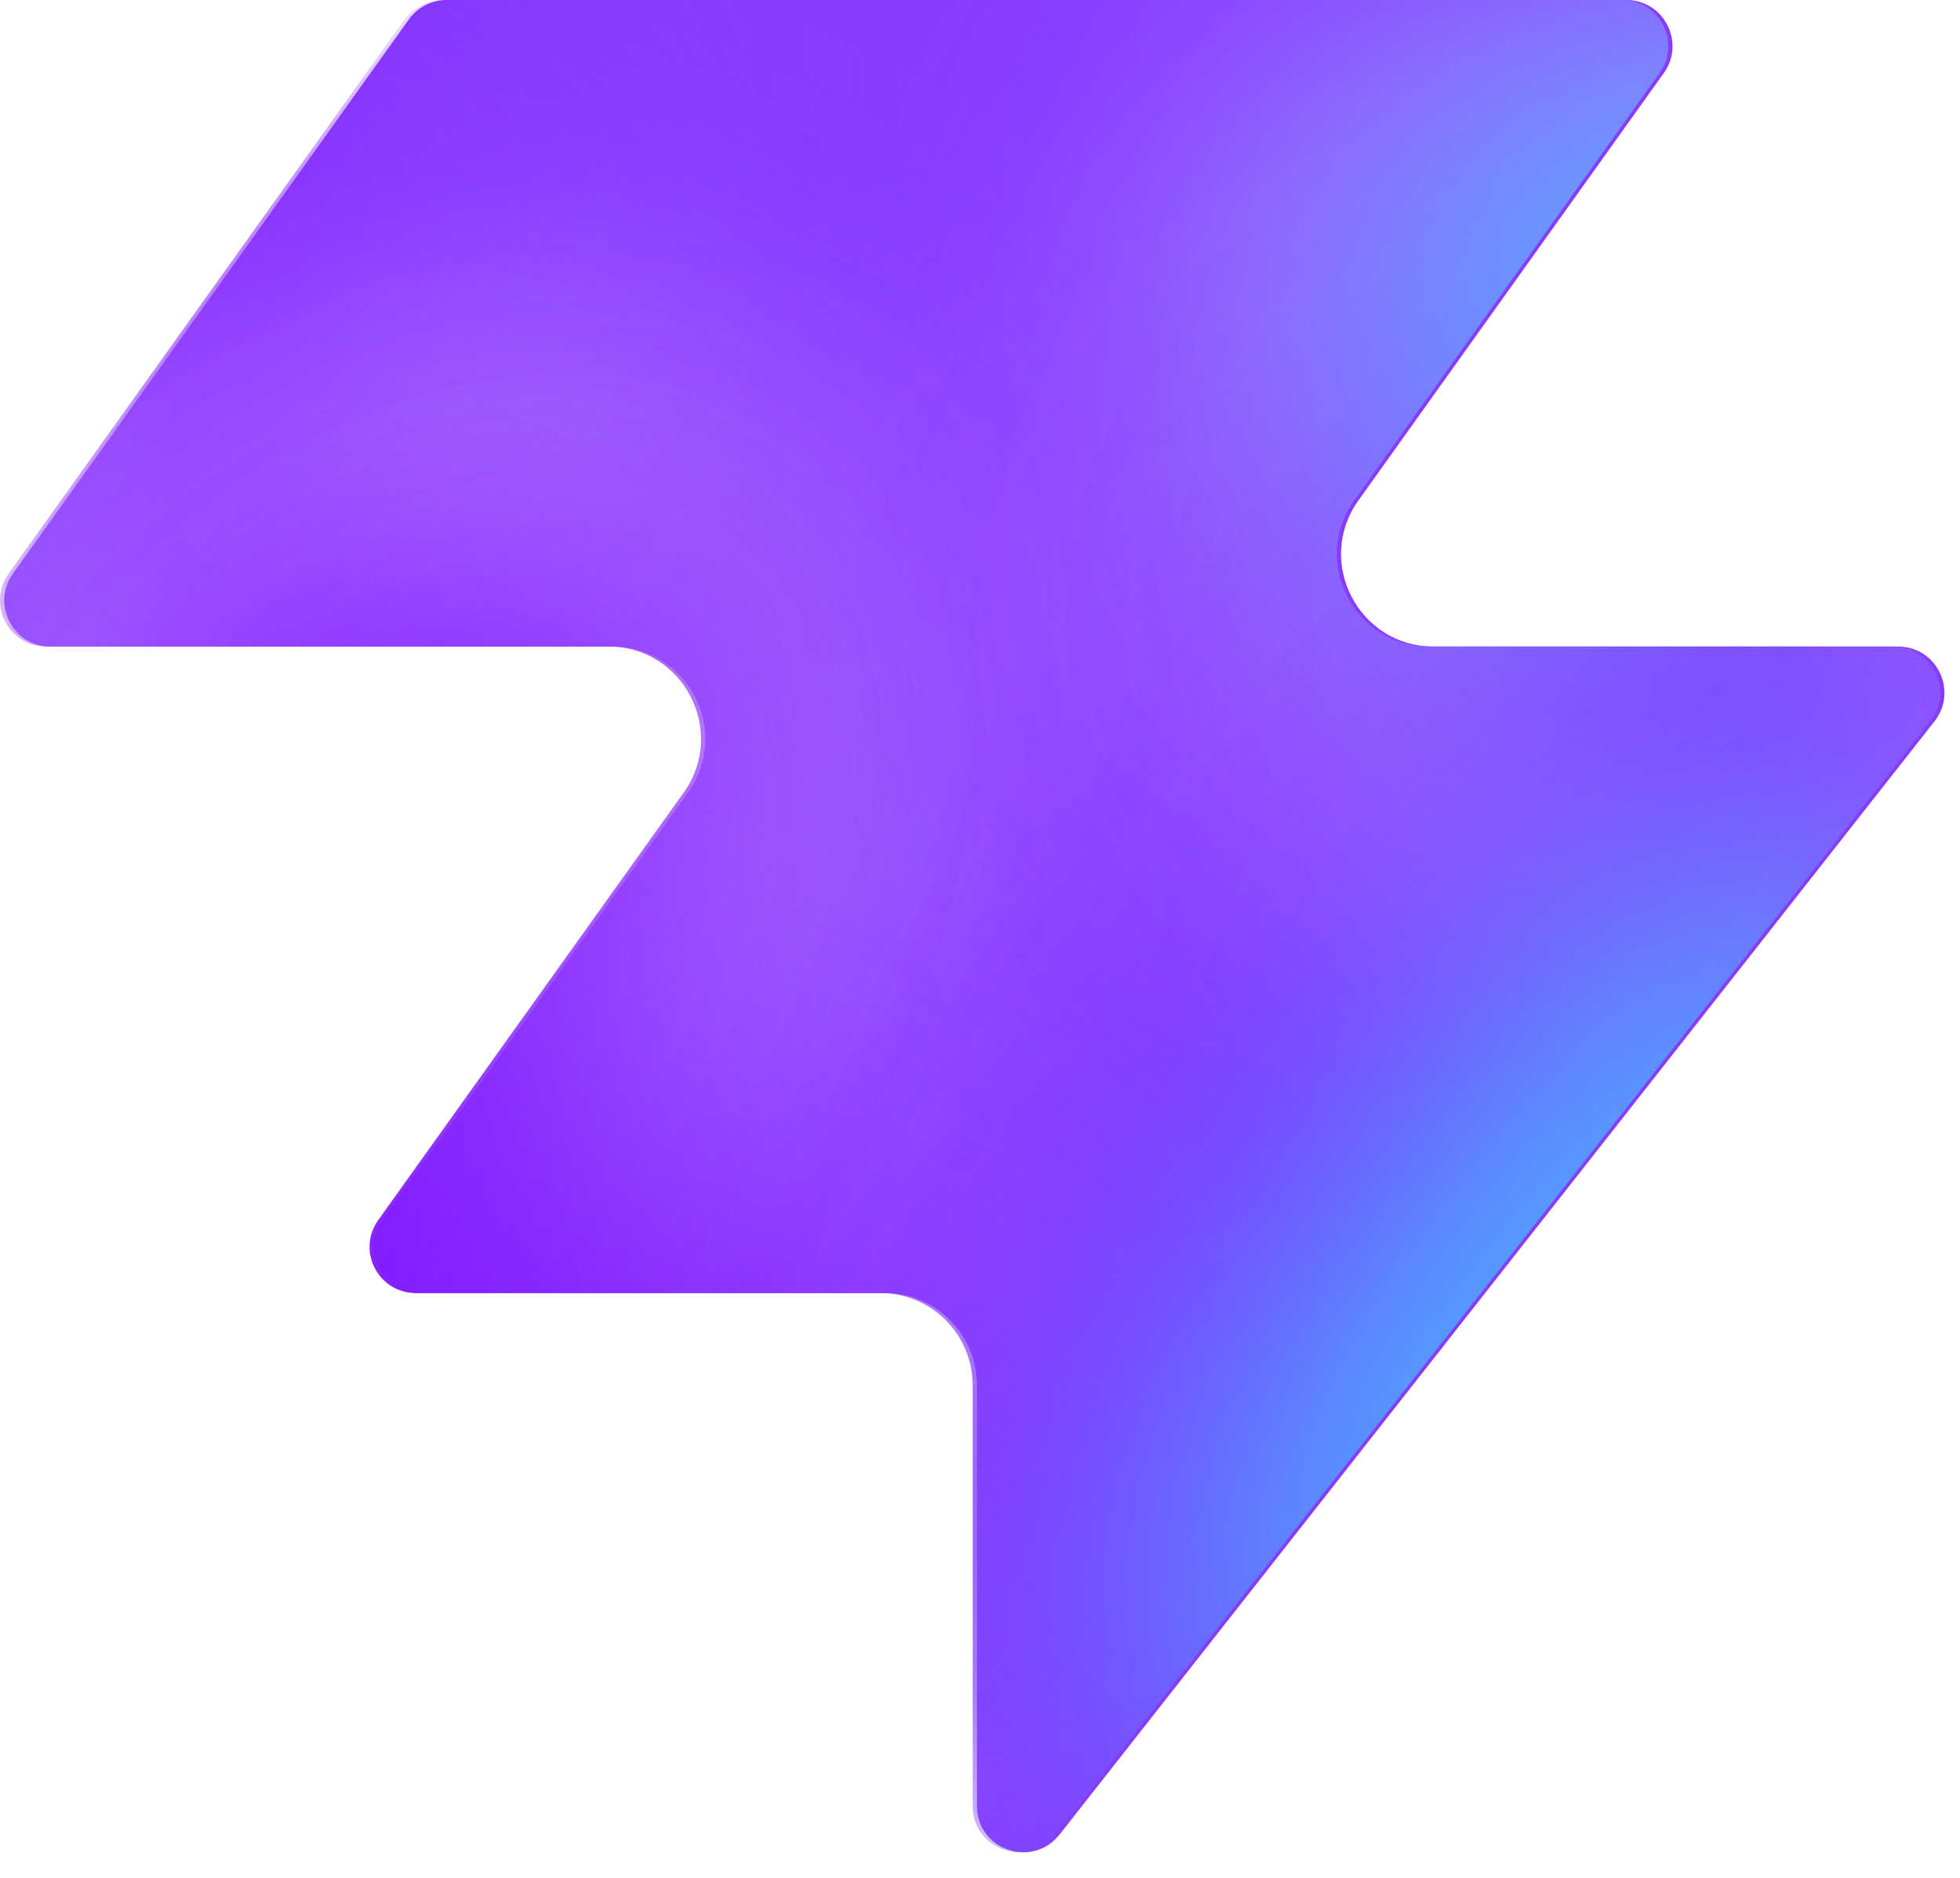
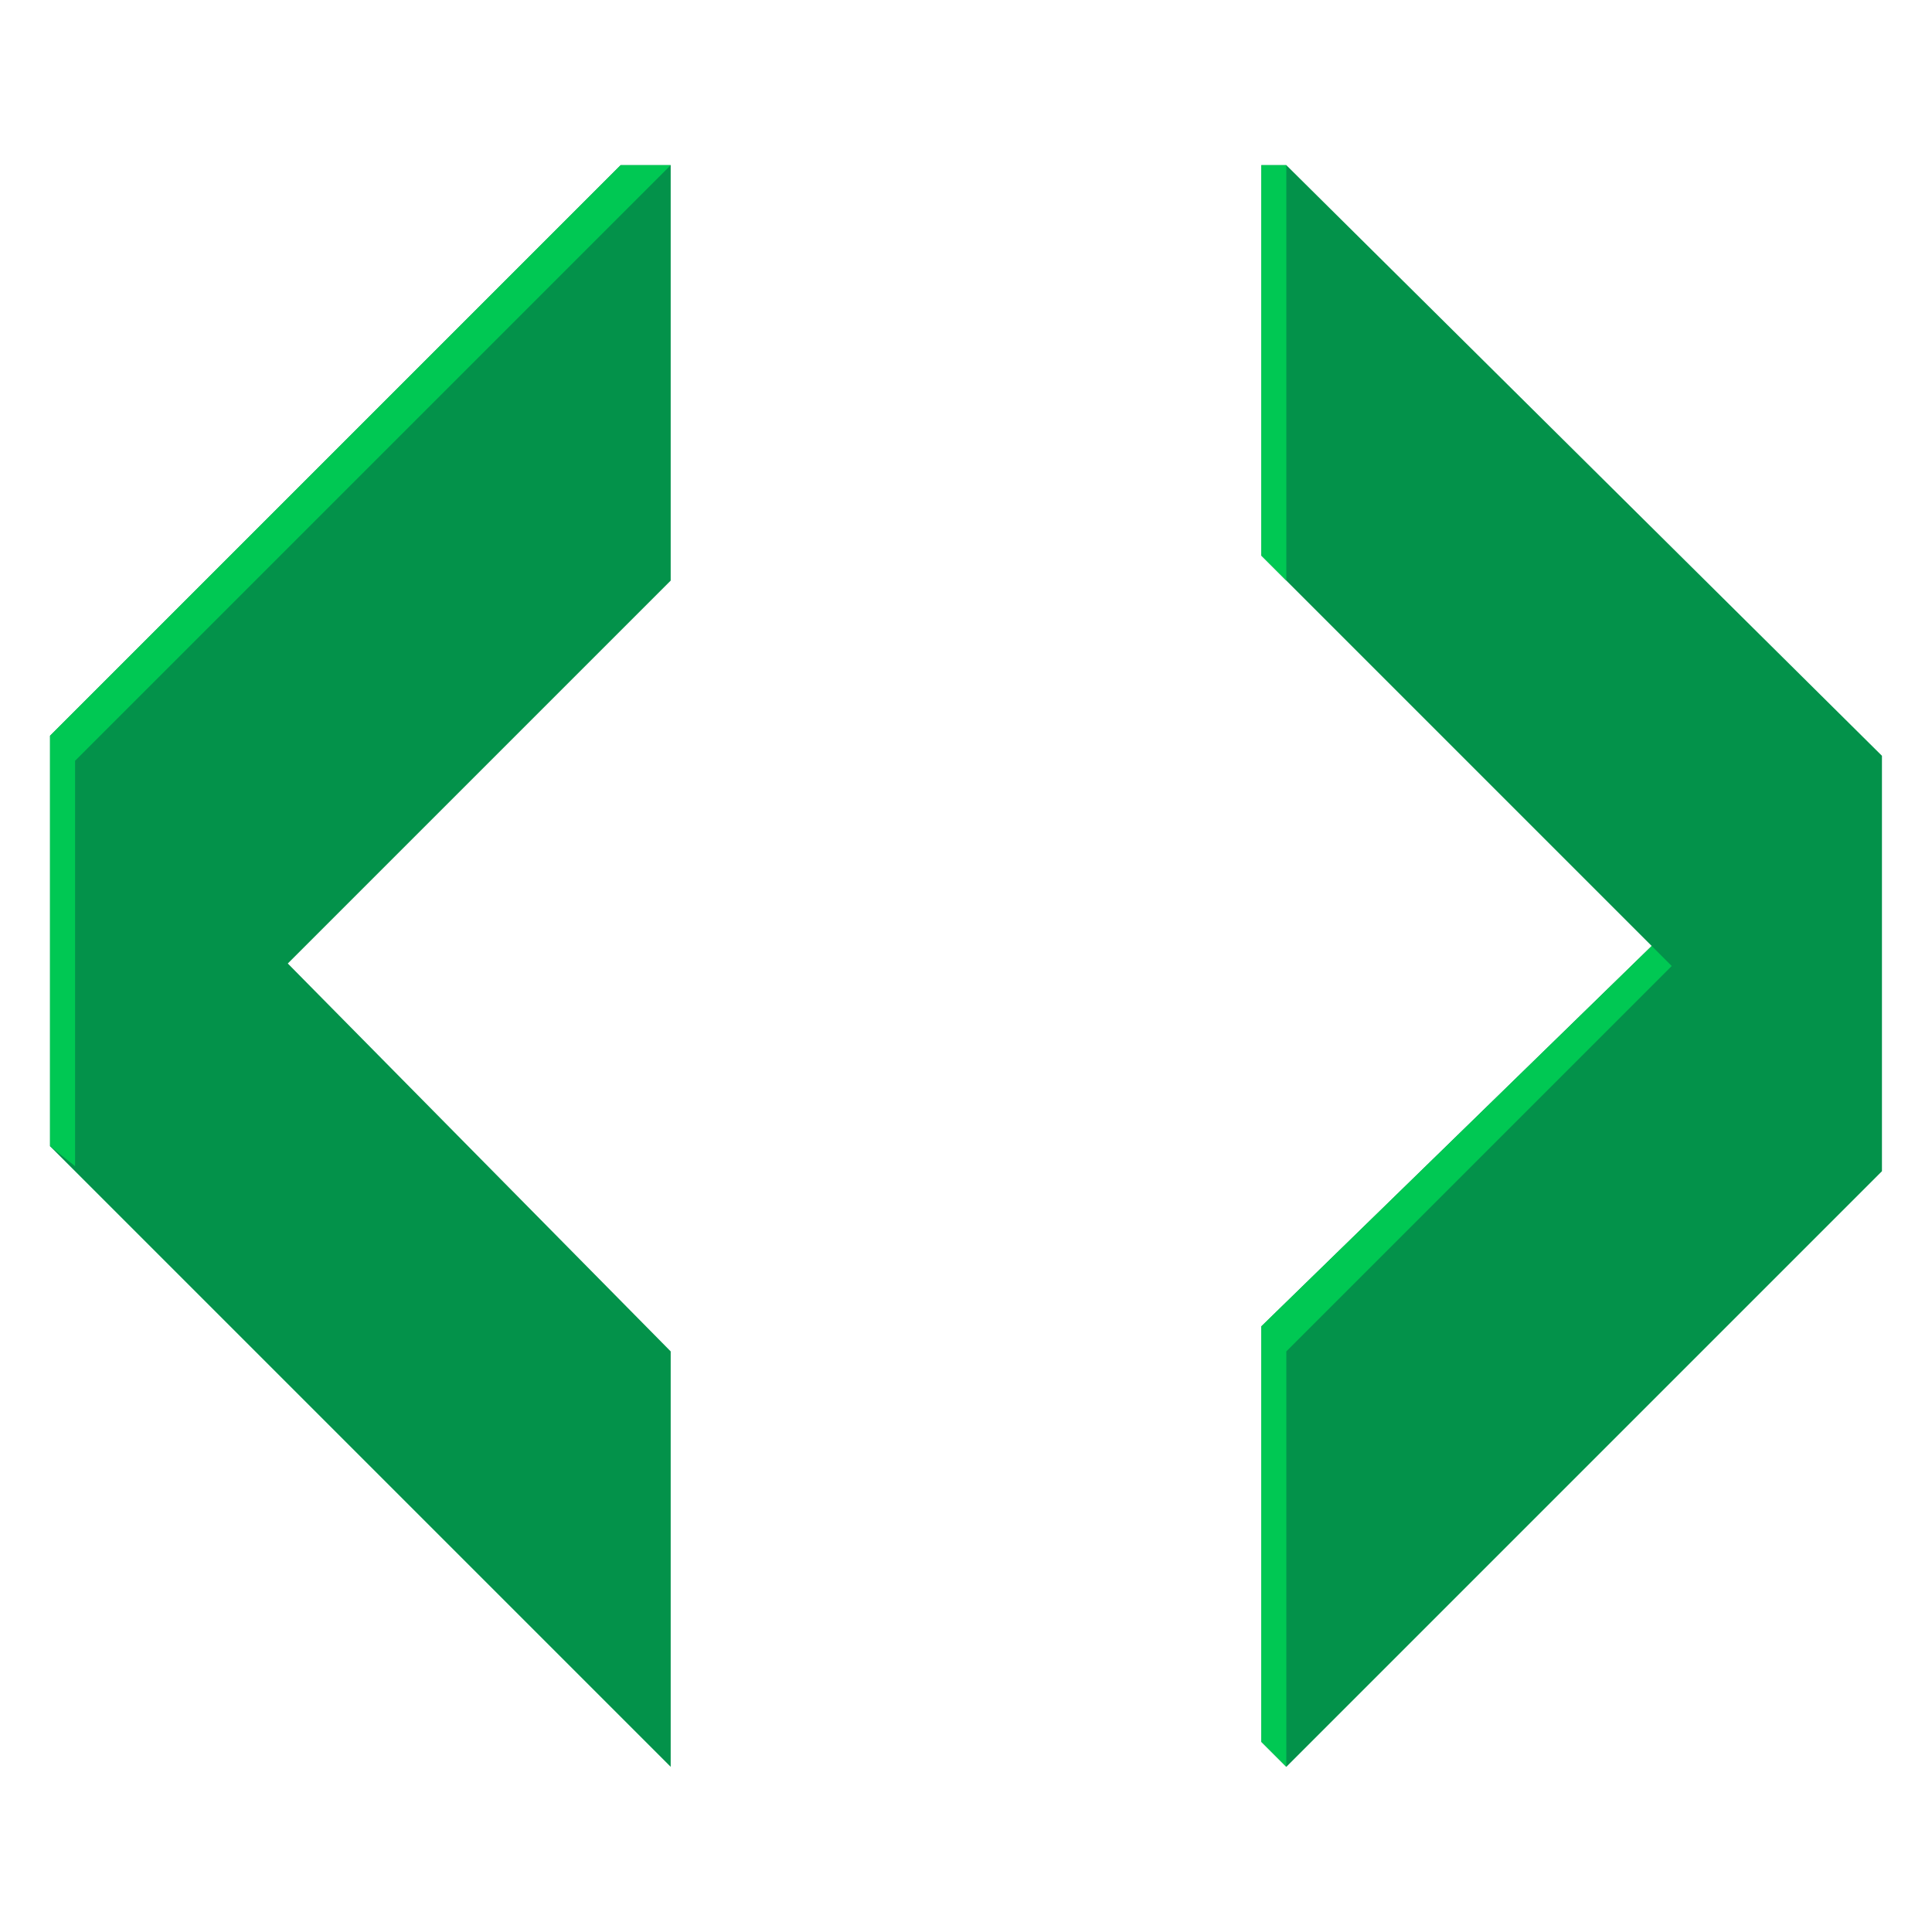
- <svg xmlns="http://www.w3.org/2000/svg" width="48" height="46" fill="none" viewBox="0 0 48 46">
-   <path fill="#863bff" d="M25.946 44.938c-.664.845-2.021.375-2.021-.698V33.937a2.26 2.26 0 0 0-2.262-2.262H10.287c-.92 0-1.456-1.04-.92-1.788l7.48-10.471c1.07-1.497 0-3.578-1.842-3.578H1.237c-.92 0-1.456-1.04-.92-1.788L10.013.474c.214-.297.556-.474.92-.474h28.894c.92 0 1.456 1.04.92 1.788l-7.48 10.471c-1.07 1.498 0 3.579 1.842 3.579h11.377c.943 0 1.473 1.088.89 1.83L25.947 44.94z" style="fill:#863bff;fill:color(display-p3 .525 .23 1);fill-opacity:1" />
-   <mask id="a" width="48" height="46" x="0" y="0" maskUnits="userSpaceOnUse" style="mask-type:alpha">
-     <path fill="#000" d="M25.842 44.938c-.664.844-2.021.375-2.021-.698V33.937a2.26 2.26 0 0 0-2.262-2.262H10.183c-.92 0-1.456-1.04-.92-1.788l7.48-10.471c1.07-1.498 0-3.579-1.842-3.579H1.133c-.92 0-1.456-1.04-.92-1.787L9.91.473c.214-.297.556-.474.92-.474h28.894c.92 0 1.456 1.04.92 1.788l-7.48 10.471c-1.07 1.498 0 3.578 1.842 3.578h11.377c.943 0 1.473 1.088.89 1.832L25.843 44.94z" style="fill:#000;fill-opacity:1" />
-   </mask>
-   <g mask="url(#a)">
-     <g filter="url(#b)">
-       <ellipse cx="5.508" cy="14.704" fill="#ede6ff" rx="5.508" ry="14.704" style="fill:#ede6ff;fill:color(display-p3 .927 .903 1);fill-opacity:1" transform="matrix(.00324 1 1 -.00324 -4.47 31.516)" />
-     </g>
-     <g filter="url(#c)">
-       <ellipse cx="10.399" cy="29.851" fill="#ede6ff" rx="10.399" ry="29.851" style="fill:#ede6ff;fill:color(display-p3 .927 .903 1);fill-opacity:1" transform="matrix(.00324 1 1 -.00324 -39.328 7.883)" />
-     </g>
-     <g filter="url(#d)">
-       <ellipse cx="5.508" cy="30.487" fill="#7e14ff" rx="5.508" ry="30.487" style="fill:#7e14ff;fill:color(display-p3 .492 .077 1);fill-opacity:1" transform="rotate(89.814 -25.913 -14.639)scale(1 -1)" />
-     </g>
-     <g filter="url(#e)">
-       <ellipse cx="5.508" cy="30.599" fill="#7e14ff" rx="5.508" ry="30.599" style="fill:#7e14ff;fill:color(display-p3 .492 .077 1);fill-opacity:1" transform="rotate(89.814 -32.644 -3.334)scale(1 -1)" />
-     </g>
-     <g filter="url(#f)">
-       <ellipse cx="5.508" cy="30.599" fill="#7e14ff" rx="5.508" ry="30.599" style="fill:#7e14ff;fill:color(display-p3 .492 .077 1);fill-opacity:1" transform="matrix(.00324 1 1 -.00324 -34.34 30.47)" />
-     </g>
-     <g filter="url(#g)">
-       <ellipse cx="14.072" cy="22.078" fill="#ede6ff" rx="14.072" ry="22.078" style="fill:#ede6ff;fill:color(display-p3 .927 .903 1);fill-opacity:1" transform="rotate(93.35 24.506 48.493)scale(-1 1)" />
-     </g>
-     <g filter="url(#h)">
-       <ellipse cx="3.47" cy="21.501" fill="#7e14ff" rx="3.47" ry="21.501" style="fill:#7e14ff;fill:color(display-p3 .492 .077 1);fill-opacity:1" transform="rotate(89.009 28.708 47.59)scale(-1 1)" />
-     </g>
-     <g filter="url(#i)">
-       <ellipse cx="3.47" cy="21.501" fill="#7e14ff" rx="3.47" ry="21.501" style="fill:#7e14ff;fill:color(display-p3 .492 .077 1);fill-opacity:1" transform="rotate(89.009 28.708 47.59)scale(-1 1)" />
-     </g>
-     <g filter="url(#j)">
-       <ellipse cx=".387" cy="8.972" fill="#7e14ff" rx="4.407" ry="29.108" style="fill:#7e14ff;fill:color(display-p3 .492 .077 1);fill-opacity:1" transform="rotate(39.51 .387 8.972)" />
-     </g>
-     <g filter="url(#k)">
-       <ellipse cx="47.523" cy="-6.092" fill="#7e14ff" rx="4.407" ry="29.108" style="fill:#7e14ff;fill:color(display-p3 .492 .077 1);fill-opacity:1" transform="rotate(37.892 47.523 -6.092)" />
-     </g>
-     <g filter="url(#l)">
-       <ellipse cx="41.412" cy="6.333" fill="#47bfff" rx="5.971" ry="9.665" style="fill:#47bfff;fill:color(display-p3 .28 .748 1);fill-opacity:1" transform="rotate(37.892 41.412 6.333)" />
-     </g>
-     <g filter="url(#m)">
-       <ellipse cx="-1.879" cy="38.332" fill="#7e14ff" rx="4.407" ry="29.108" style="fill:#7e14ff;fill:color(display-p3 .492 .077 1);fill-opacity:1" transform="rotate(37.892 -1.88 38.332)" />
-     </g>
-     <g filter="url(#n)">
-       <ellipse cx="-1.879" cy="38.332" fill="#7e14ff" rx="4.407" ry="29.108" style="fill:#7e14ff;fill:color(display-p3 .492 .077 1);fill-opacity:1" transform="rotate(37.892 -1.88 38.332)" />
-     </g>
-     <g filter="url(#o)">
-       <ellipse cx="35.651" cy="29.907" fill="#7e14ff" rx="4.407" ry="29.108" style="fill:#7e14ff;fill:color(display-p3 .492 .077 1);fill-opacity:1" transform="rotate(37.892 35.651 29.907)" />
-     </g>
-     <g filter="url(#p)">
-       <ellipse cx="38.418" cy="32.4" fill="#47bfff" rx="5.971" ry="15.297" style="fill:#47bfff;fill:color(display-p3 .28 .748 1);fill-opacity:1" transform="rotate(37.892 38.418 32.4)" />
-     </g>
-   </g>
-   <defs>
-     <filter id="b" width="60.045" height="41.654" x="-19.77" y="16.149" color-interpolation-filters="sRGB" filterUnits="userSpaceOnUse">
-       <feFlood flood-opacity="0" result="BackgroundImageFix" />
-       <feBlend in="SourceGraphic" in2="BackgroundImageFix" result="shape" />
-       <feGaussianBlur result="effect1_foregroundBlur_2002_17158" stdDeviation="7.659" />
-     </filter>
-     <filter id="c" width="90.34" height="51.437" x="-54.613" y="-7.533" color-interpolation-filters="sRGB" filterUnits="userSpaceOnUse">
-       <feFlood flood-opacity="0" result="BackgroundImageFix" />
-       <feBlend in="SourceGraphic" in2="BackgroundImageFix" result="shape" />
-       <feGaussianBlur result="effect1_foregroundBlur_2002_17158" stdDeviation="7.659" />
-     </filter>
-     <filter id="d" width="79.355" height="29.4" x="-49.64" y="2.03" color-interpolation-filters="sRGB" filterUnits="userSpaceOnUse">
-       <feFlood flood-opacity="0" result="BackgroundImageFix" />
-       <feBlend in="SourceGraphic" in2="BackgroundImageFix" result="shape" />
-       <feGaussianBlur result="effect1_foregroundBlur_2002_17158" stdDeviation="4.596" />
-     </filter>
-     <filter id="e" width="79.579" height="29.4" x="-45.045" y="20.029" color-interpolation-filters="sRGB" filterUnits="userSpaceOnUse">
-       <feFlood flood-opacity="0" result="BackgroundImageFix" />
-       <feBlend in="SourceGraphic" in2="BackgroundImageFix" result="shape" />
-       <feGaussianBlur result="effect1_foregroundBlur_2002_17158" stdDeviation="4.596" />
-     </filter>
-     <filter id="f" width="79.579" height="29.4" x="-43.513" y="21.178" color-interpolation-filters="sRGB" filterUnits="userSpaceOnUse">
-       <feFlood flood-opacity="0" result="BackgroundImageFix" />
-       <feBlend in="SourceGraphic" in2="BackgroundImageFix" result="shape" />
-       <feGaussianBlur result="effect1_foregroundBlur_2002_17158" stdDeviation="4.596" />
-     </filter>
-     <filter id="g" width="74.749" height="58.852" x="15.756" y="-17.901" color-interpolation-filters="sRGB" filterUnits="userSpaceOnUse">
-       <feFlood flood-opacity="0" result="BackgroundImageFix" />
-       <feBlend in="SourceGraphic" in2="BackgroundImageFix" result="shape" />
-       <feGaussianBlur result="effect1_foregroundBlur_2002_17158" stdDeviation="7.659" />
-     </filter>
-     <filter id="h" width="61.377" height="25.362" x="23.548" y="2.284" color-interpolation-filters="sRGB" filterUnits="userSpaceOnUse">
-       <feFlood flood-opacity="0" result="BackgroundImageFix" />
-       <feBlend in="SourceGraphic" in2="BackgroundImageFix" result="shape" />
-       <feGaussianBlur result="effect1_foregroundBlur_2002_17158" stdDeviation="4.596" />
-     </filter>
-     <filter id="i" width="61.377" height="25.362" x="23.548" y="2.284" color-interpolation-filters="sRGB" filterUnits="userSpaceOnUse">
-       <feFlood flood-opacity="0" result="BackgroundImageFix" />
-       <feBlend in="SourceGraphic" in2="BackgroundImageFix" result="shape" />
-       <feGaussianBlur result="effect1_foregroundBlur_2002_17158" stdDeviation="4.596" />
-     </filter>
-     <filter id="j" width="56.045" height="63.649" x="-27.636" y="-22.853" color-interpolation-filters="sRGB" filterUnits="userSpaceOnUse">
-       <feFlood flood-opacity="0" result="BackgroundImageFix" />
-       <feBlend in="SourceGraphic" in2="BackgroundImageFix" result="shape" />
-       <feGaussianBlur result="effect1_foregroundBlur_2002_17158" stdDeviation="4.596" />
-     </filter>
-     <filter id="k" width="54.814" height="64.646" x="20.116" y="-38.415" color-interpolation-filters="sRGB" filterUnits="userSpaceOnUse">
-       <feFlood flood-opacity="0" result="BackgroundImageFix" />
-       <feBlend in="SourceGraphic" in2="BackgroundImageFix" result="shape" />
-       <feGaussianBlur result="effect1_foregroundBlur_2002_17158" stdDeviation="4.596" />
-     </filter>
-     <filter id="l" width="33.541" height="35.313" x="24.641" y="-11.323" color-interpolation-filters="sRGB" filterUnits="userSpaceOnUse">
-       <feFlood flood-opacity="0" result="BackgroundImageFix" />
-       <feBlend in="SourceGraphic" in2="BackgroundImageFix" result="shape" />
-       <feGaussianBlur result="effect1_foregroundBlur_2002_17158" stdDeviation="4.596" />
-     </filter>
-     <filter id="m" width="54.814" height="64.646" x="-29.286" y="6.009" color-interpolation-filters="sRGB" filterUnits="userSpaceOnUse">
-       <feFlood flood-opacity="0" result="BackgroundImageFix" />
-       <feBlend in="SourceGraphic" in2="BackgroundImageFix" result="shape" />
-       <feGaussianBlur result="effect1_foregroundBlur_2002_17158" stdDeviation="4.596" />
-     </filter>
-     <filter id="n" width="54.814" height="64.646" x="-29.286" y="6.009" color-interpolation-filters="sRGB" filterUnits="userSpaceOnUse">
-       <feFlood flood-opacity="0" result="BackgroundImageFix" />
-       <feBlend in="SourceGraphic" in2="BackgroundImageFix" result="shape" />
-       <feGaussianBlur result="effect1_foregroundBlur_2002_17158" stdDeviation="4.596" />
-     </filter>
-     <filter id="o" width="54.814" height="64.646" x="8.244" y="-2.416" color-interpolation-filters="sRGB" filterUnits="userSpaceOnUse">
-       <feFlood flood-opacity="0" result="BackgroundImageFix" />
-       <feBlend in="SourceGraphic" in2="BackgroundImageFix" result="shape" />
-       <feGaussianBlur result="effect1_foregroundBlur_2002_17158" stdDeviation="4.596" />
-     </filter>
-     <filter id="p" width="39.409" height="43.623" x="18.713" y="10.588" color-interpolation-filters="sRGB" filterUnits="userSpaceOnUse">
-       <feFlood flood-opacity="0" result="BackgroundImageFix" />
-       <feBlend in="SourceGraphic" in2="BackgroundImageFix" result="shape" />
-       <feGaussianBlur result="effect1_foregroundBlur_2002_17158" stdDeviation="4.596" />
-     </filter>
-   </defs>
+ <svg xmlns="http://www.w3.org/2000/svg" viewBox="-20 -66 772 772">
+   <path fill="#03924a" d="M0 228 228 0h20v166L95 319l153 155v166L0 392Z" />
+   <path fill="#00c853" d="M0 228 228 0h20L10 238v162l-10-8Z" />
+   <path fill="#03924a" d="M484 0h10l238 236v166L494 640l-10-10V464l156-152-156-156Z" />
+   <path fill="#00c853" d="M484 0h10v166l-10-10Zm0 464 156-152 8 8-154 154v166l-10-10Z" />
</svg>
